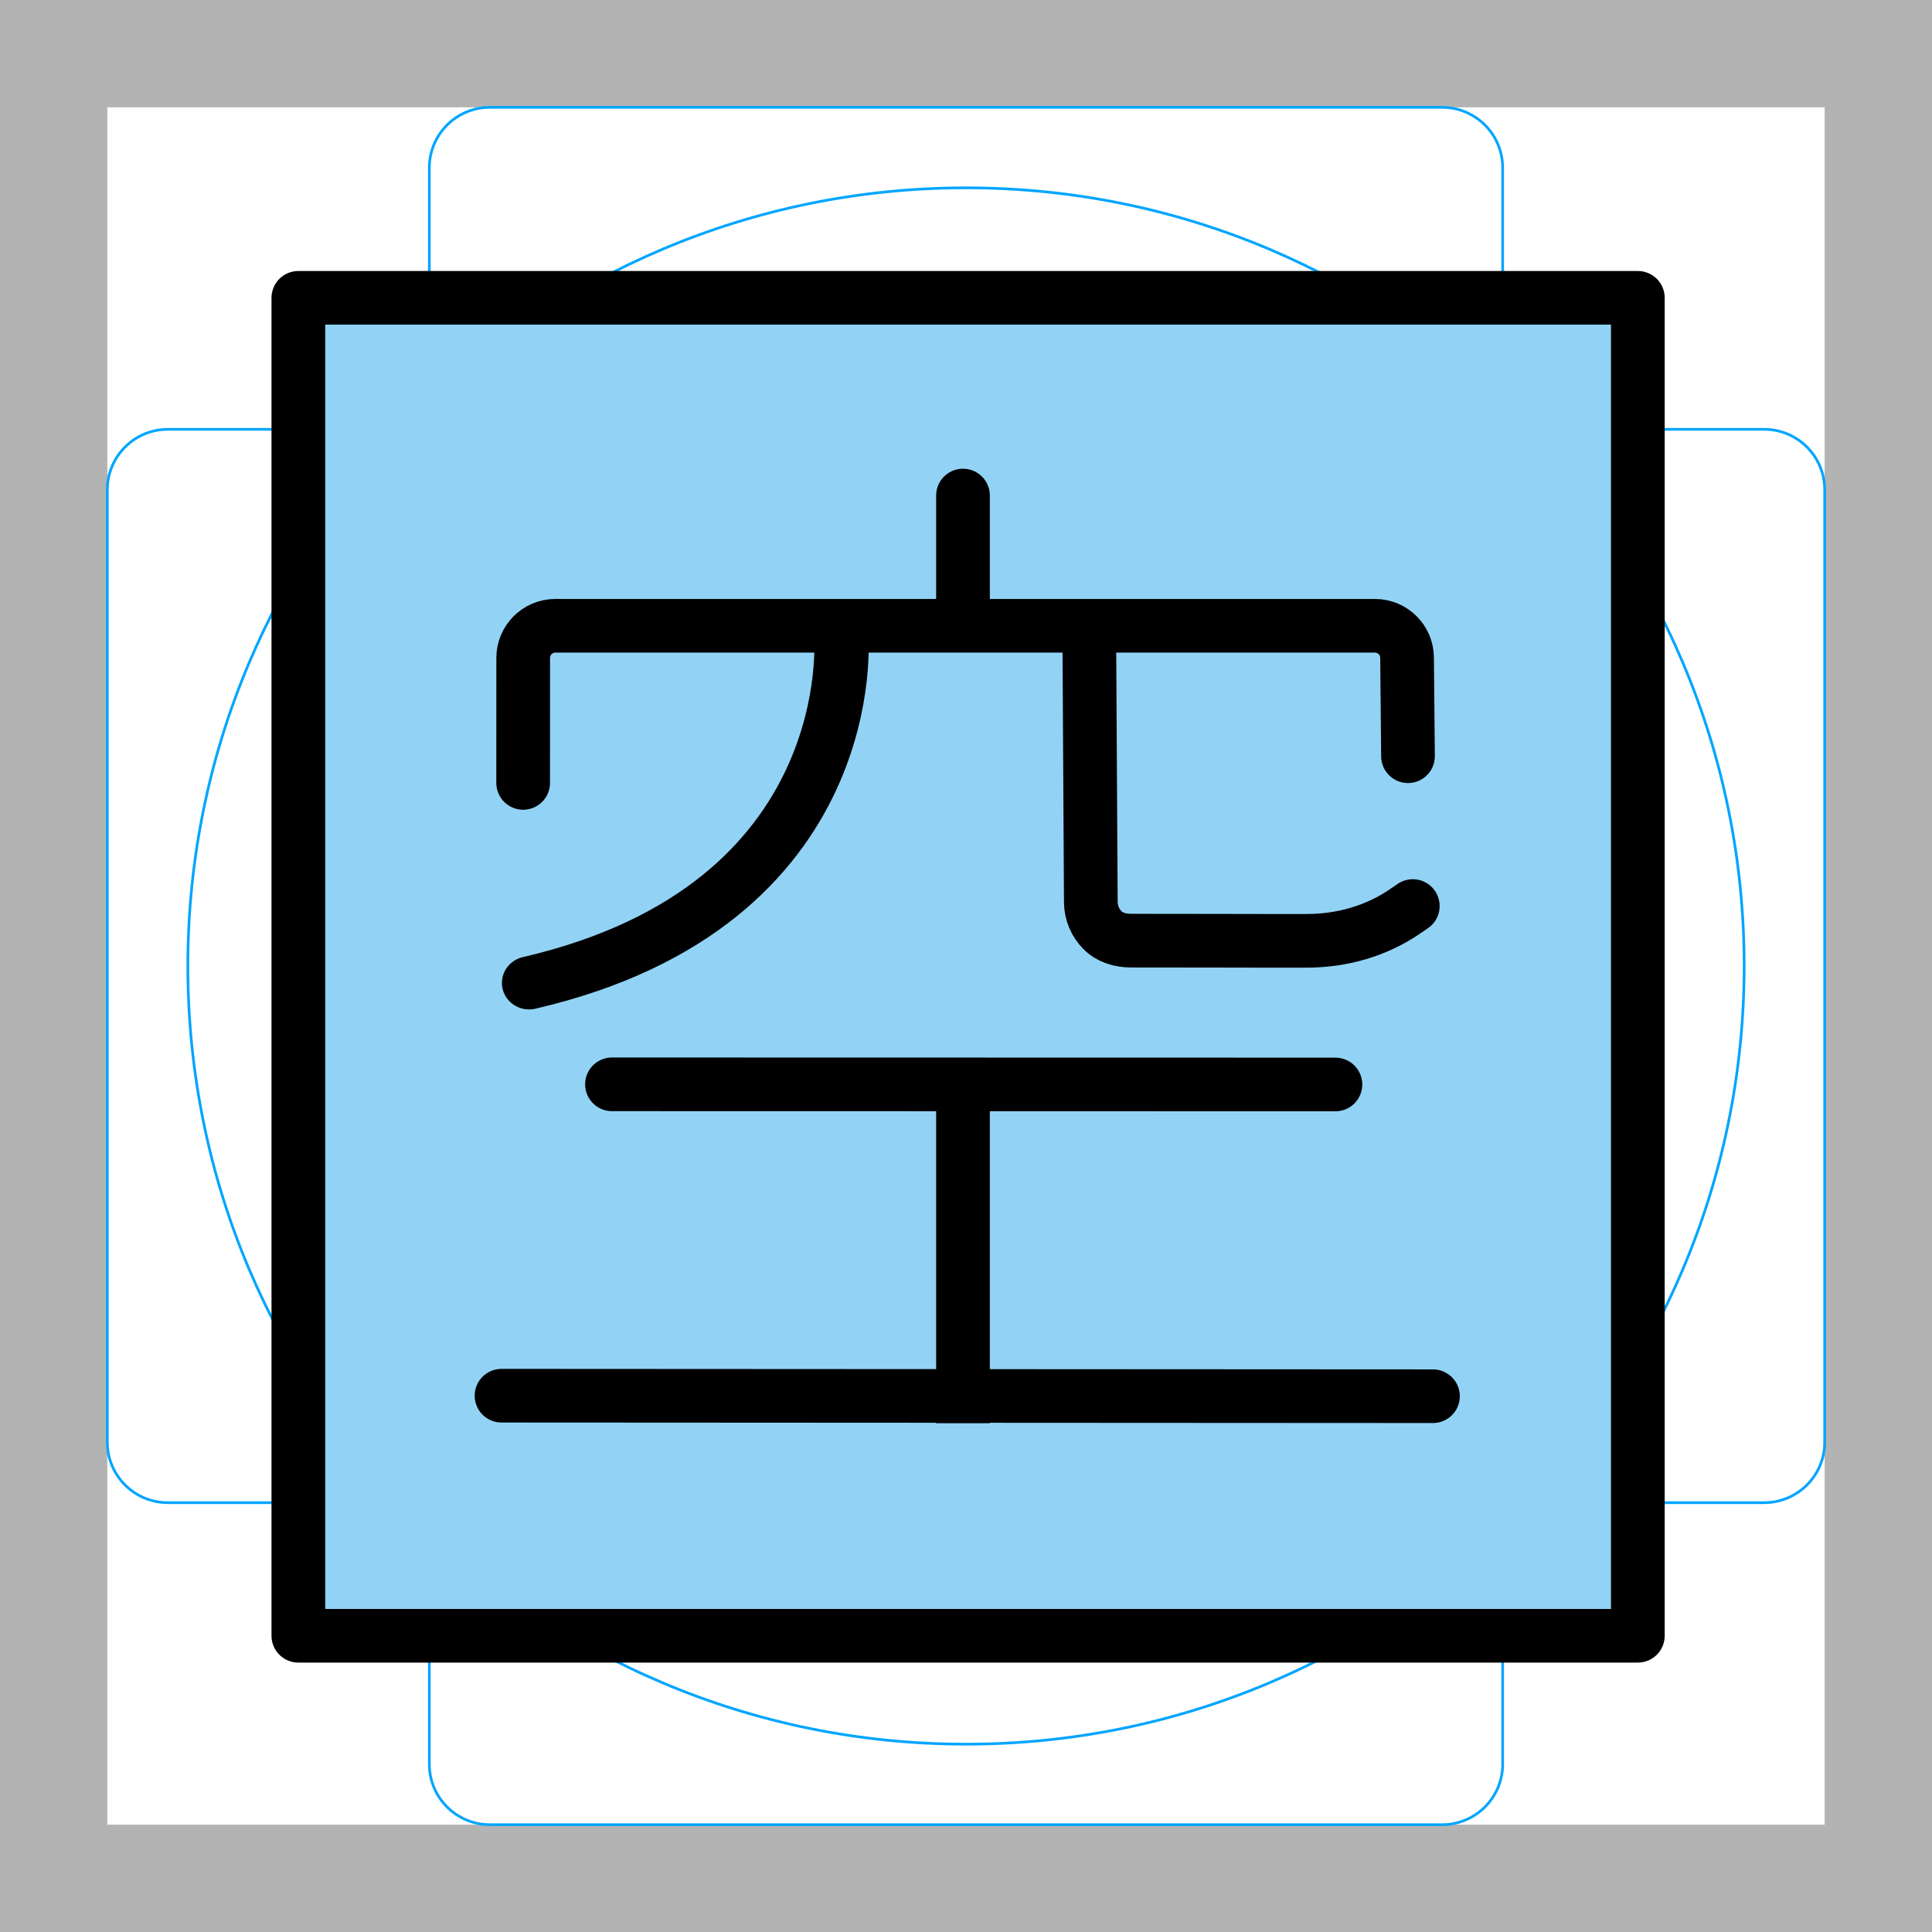
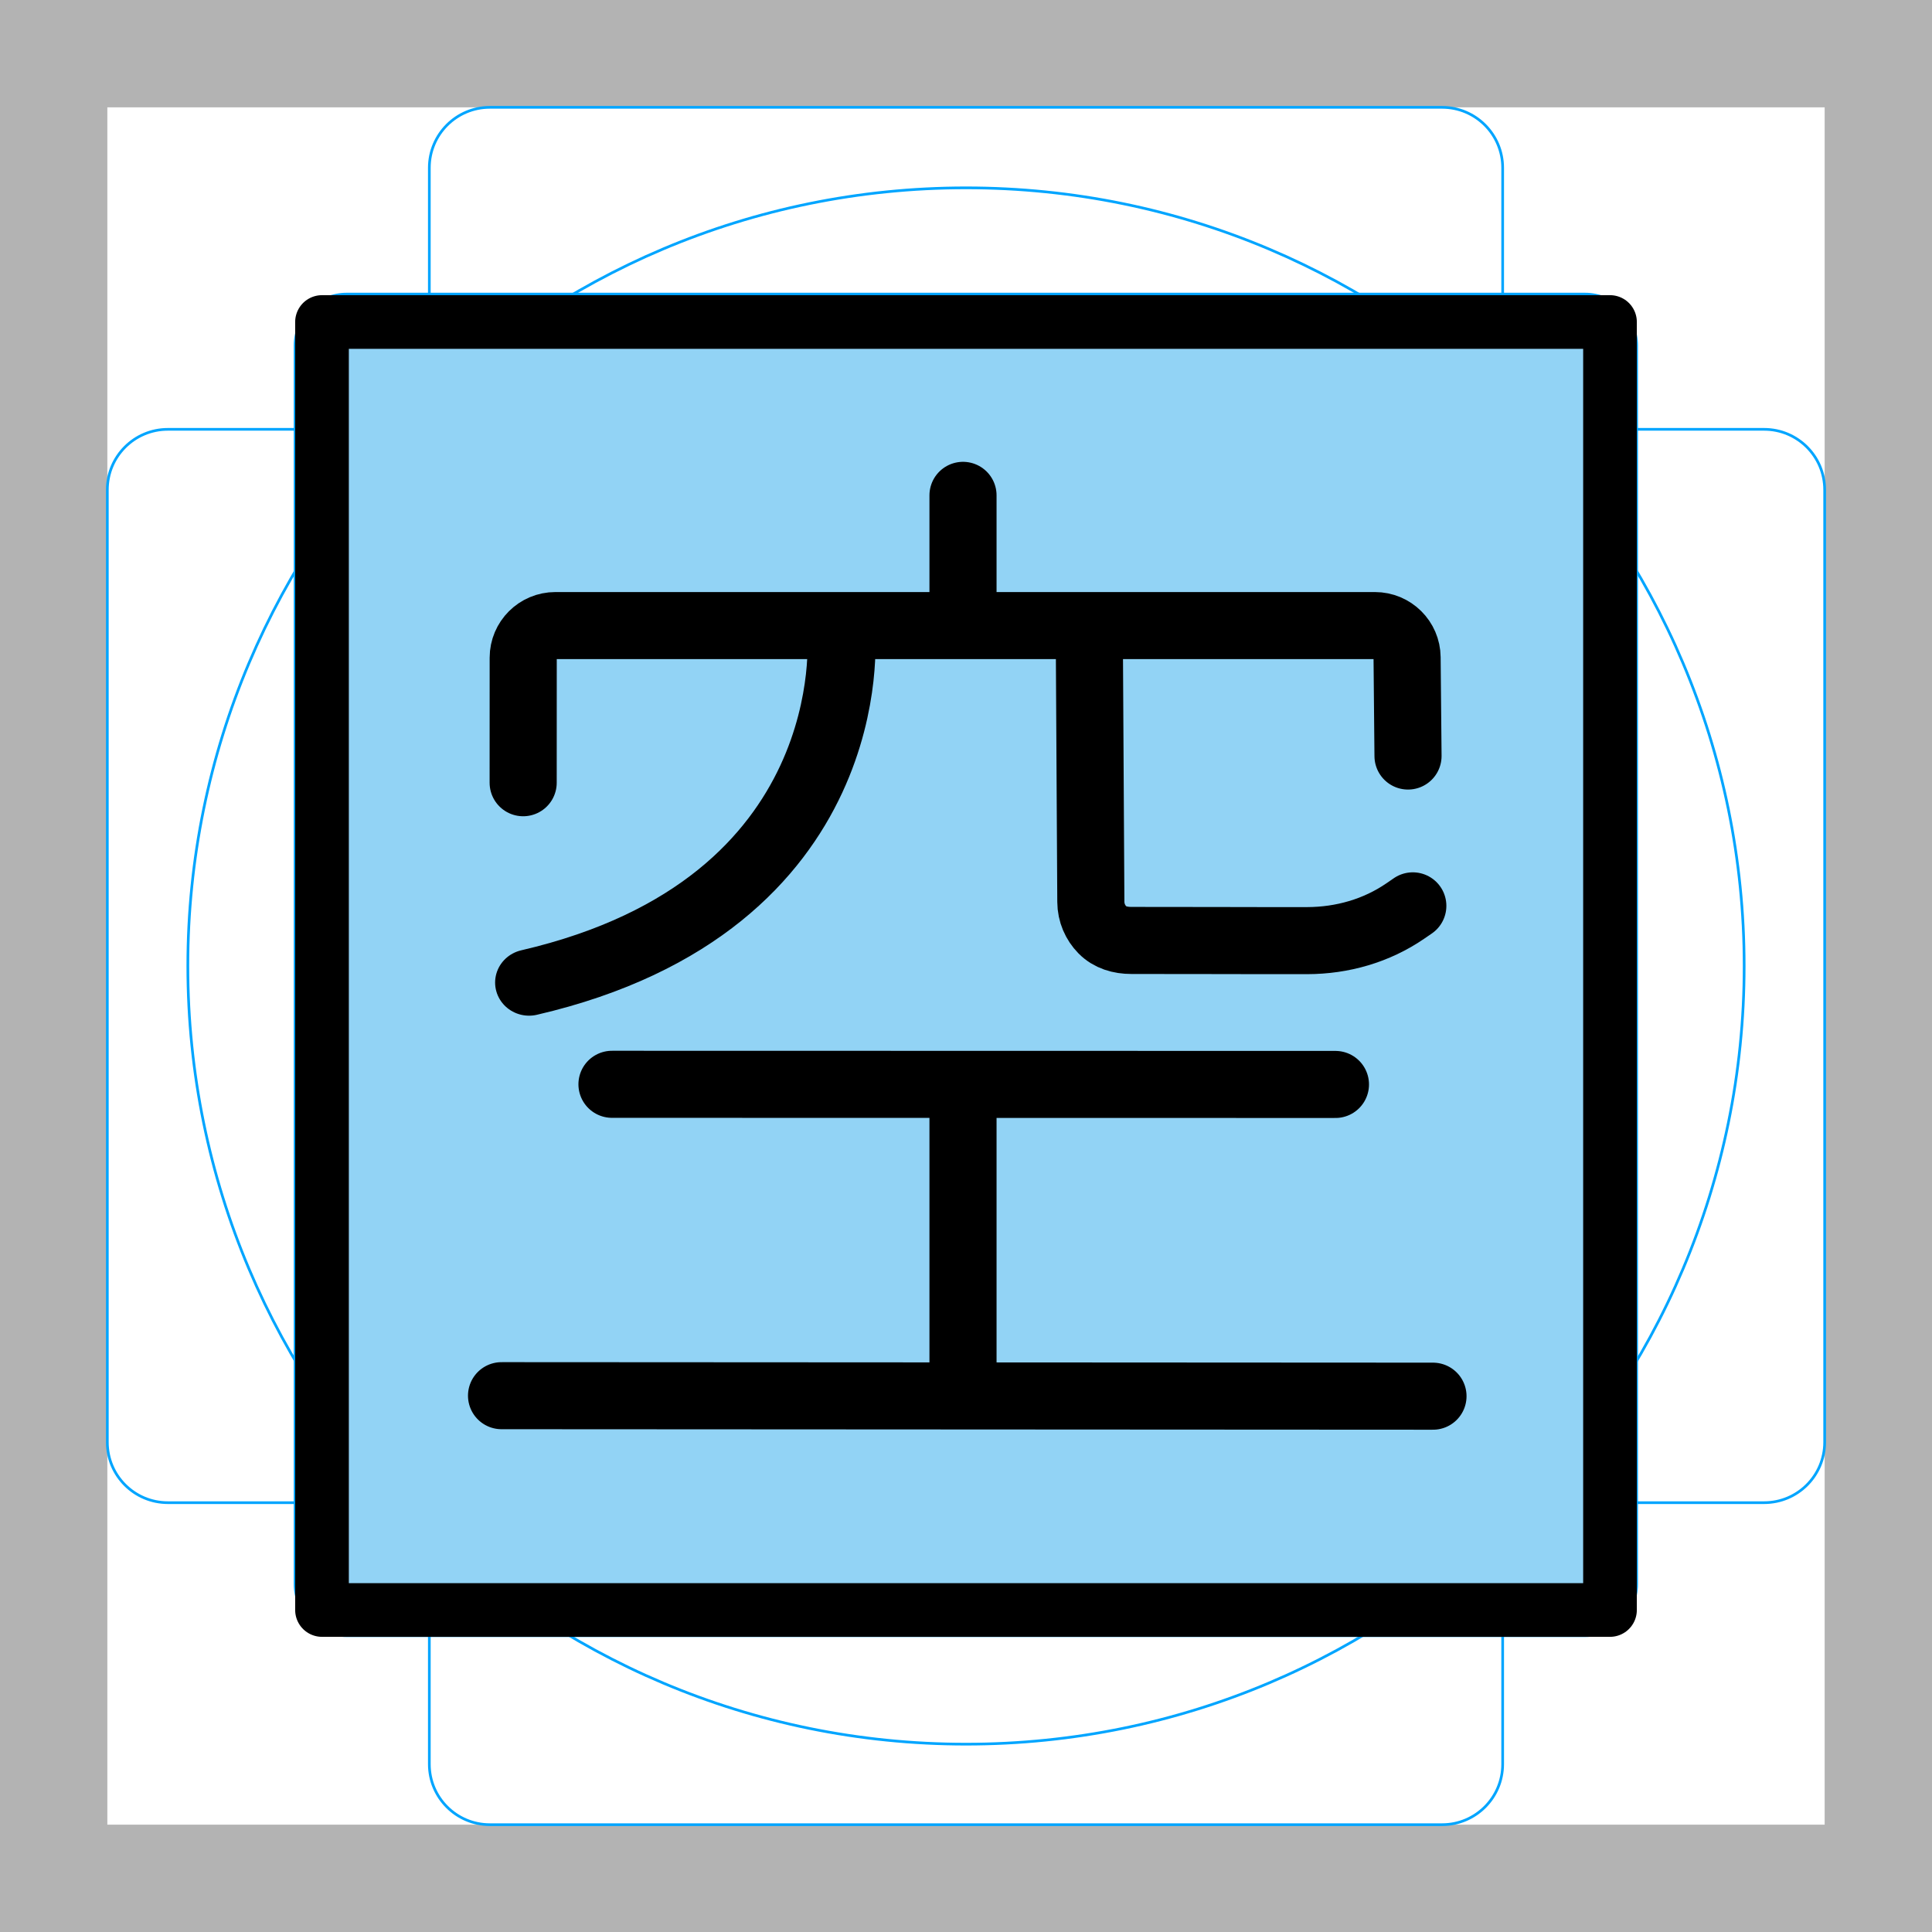
- <svg xmlns="http://www.w3.org/2000/svg" id="emoji" viewBox="0 0 72 72" version="1.1">
+ <svg xmlns="http://www.w3.org/2000/svg" id="emoji" version="1.1" viewBox="0 0 72 72">
  <g id="grid">
-     <path fill="#b3b3b3" d="M68,4V68H4V4H68m4-4H0V72H72V0Z" />
-     <path fill="none" stroke="#00a5ff" stroke-miterlimit="10" stroke-width="0.1" d="m12.92 10.96h46.15a1.923 1.923 0 0 1 1.923 1.923v46.15a1.923 1.923 0 0 1-1.923 1.923h-46.15a1.923 1.923 0 0 1-1.923-1.923v-46.15a1.923 1.923 0 0 1 1.923-1.923z" />
-     <rect x="16" y="4" rx="2.254" width="40" height="64" fill="none" stroke="#00a5ff" stroke-miterlimit="10" stroke-width="0.1" />
-     <rect x="16" y="4" rx="2.254" width="40" height="64" transform="translate(72) rotate(90)" fill="none" stroke="#00a5ff" stroke-miterlimit="10" stroke-width="0.1" />
-     <circle cx="36" cy="36" r="29" fill="none" stroke="#00a5ff" stroke-miterlimit="10" stroke-width="0.1" />
+     <path d="M68,4V68H4V4H68m4-4H0V72H72V0Z" fill="#b3b3b3" />
+     <path d="m12.92 10.96h46.15a1.923 1.923 0 0 1 1.923 1.923v46.15a1.923 1.923 0 0 1-1.923 1.923h-46.15a1.923 1.923 0 0 1-1.923-1.923v-46.15a1.923 1.923 0 0 1 1.923-1.923z" fill="none" stroke="#00a5ff" stroke-miterlimit="10" stroke-width=".1" />
+     <rect x="16" y="4" width="40" height="64" rx="2.254" fill="none" stroke="#00a5ff" stroke-miterlimit="10" stroke-width=".1" />
+     <rect transform="translate(72) rotate(90)" x="16" y="4" width="40" height="64" rx="2.254" fill="none" stroke="#00a5ff" stroke-miterlimit="10" stroke-width=".1" />
+     <circle cx="36" cy="36" r="29" fill="none" stroke="#00a5ff" stroke-miterlimit="10" stroke-width=".1" />
  </g>
  <g id="color" transform="matrix(.2603 0 0 .2601 -90.88 -2.991)">
-     <rect x="391.7" y="54.17" width="191.7" height="191.7" fill="#92d3f5" stroke-width="0" />
-     <path transform="matrix(.9827 0 0 .9827 339.7 -655.9)" fill="none" stroke="#000" stroke-linecap="round" stroke-linejoin="round" stroke-miterlimit="1.5" stroke-width="7.822" d="m168.3 771.6s0.154 26.9 0.224 39.07c9e-3 1.589 0.648 3.029 1.68 4.081 1.07 1.092 2.574 1.548 4.223 1.545 6.806-0.015 18.05 0.043 25.61 0.027 5.114-0.011 10.11-1.433 14.32-4.332 0.649-0.446 1.075-0.739 1.075-0.739" clip-rule="evenodd" />
-     <path transform="matrix(.9816 0 0 .9585 339.8 -635.9)" fill="none" stroke="#000" stroke-linecap="round" stroke-linejoin="round" stroke-miterlimit="1.5" stroke-width="7.925" d="m132.2 770.3s3.543 40.4-45.52 52.06" clip-rule="evenodd" />
-     <path transform="matrix(.9827 0 0 .9827 339.7 -655.9)" fill="none" stroke="#000" stroke-linecap="round" stroke-linejoin="round" stroke-miterlimit="1.5" stroke-width="7.822" d="m149.9 770v-18.6" clip-rule="evenodd" />
-     <path transform="matrix(.9827 0 0 .9827 339.7 -655.9)" fill="none" stroke="#000" stroke-linecap="round" stroke-linejoin="round" stroke-miterlimit="1.5" stroke-width="7.822" d="m85.82 793.3s5e-3 -11.53 7e-3 -18.23c1e-3 -2.586 2.099-4.682 4.685-4.682h119.4c2.57 0 4.66 2.07 4.685 4.64 0.053 5.629 0.136 14.38 0.136 14.38" clip-rule="evenodd" />
-     <path transform="matrix(.9827 0 0 .9827 339.7 -659)" fill="none" stroke="#000" stroke-linecap="square" stroke-linejoin="round" stroke-miterlimit="1.5" stroke-width="7.822" d="m149.9 840.5v45.4" clip-rule="evenodd" />
-     <path transform="matrix(.9827 0 0 .9827 339.7 -659)" fill="none" stroke="#000" stroke-linecap="round" stroke-linejoin="round" stroke-miterlimit="1.5" stroke-width="7.822" d="m98.76 840.4 105.4 0.022" clip-rule="evenodd" />
-     <path transform="matrix(.9827 0 0 .9827 339.7 -659)" fill="none" stroke="#000" stroke-linecap="round" stroke-linejoin="round" stroke-miterlimit="1.5" stroke-width="7.822" d="m82.67 885.8 135.7 0.074" clip-rule="evenodd" />
+     <rect transform="matrix(3.842 0 0 3.845 349.1 11.5)" x="12" y="12" width="48" height="47.83" fill="#92d3f5" />
  </g>
-   <g id="line" transform="translate(0 .002396)">
-     <rect x="391.7" y="54.17" width="191.7" height="191.7" transform="matrix(.2604 0 0 .2601 -90.88 -2.993)" fill="none" stroke="#000" stroke-linecap="round" stroke-linejoin="round" stroke-miterlimit="1.5" stroke-width="7.685" clip-rule="evenodd" />
+   <g id="line" transform="translate(0 .002396)" fill="none" stroke="#000" stroke-linejoin="round">
+     <path transform="matrix(.2558 0 0 .2556 -2.456 -173.6)" d="m168.3 771.6s0.154 26.9 0.224 39.07c9e-3 1.589 0.648 3.029 1.68 4.081 1.07 1.092 2.574 1.548 4.223 1.545 6.806-0.015 18.05 0.043 25.61 0.027 5.114-0.011 10.11-1.433 14.32-4.332 0.649-0.446 1.075-0.739 1.075-0.739" clip-rule="evenodd" stroke-linecap="round" stroke-miterlimit="1.5" stroke-width="9.777" />
+     <path transform="matrix(.2555 0 0 .2493 -2.43 -168.4)" d="m132.2 770.3s3.543 40.4-45.52 52.06" clip-rule="evenodd" stroke-linecap="round" stroke-miterlimit="1.5" stroke-width="9.905" />
+     <path transform="matrix(.2558 0 0 .2556 -2.456 -173.6)" d="m149.9 770v-18.6" clip-rule="evenodd" stroke-linecap="round" stroke-miterlimit="1.5" stroke-width="9.777" />
+     <path transform="matrix(.2558 0 0 .2556 -2.456 -173.6)" d="m85.82 793.3s5e-3 -11.53 7e-3 -18.23c1e-3 -2.586 2.099-4.682 4.685-4.682h119.4c2.57 0 4.66 2.07 4.685 4.64 0.053 5.629 0.136 14.38 0.136 14.38" clip-rule="evenodd" stroke-linecap="round" stroke-miterlimit="1.5" stroke-width="9.777" />
+     <path transform="matrix(.2558 0 0 .2556 -2.456 -174.4)" d="m149.9 840.5v43.44" clip-rule="evenodd" stroke-miterlimit="1.5" stroke-width="9.777" />
+     <path transform="matrix(.2558 0 0 .2556 -2.456 -174.4)" d="m98.76 840.4 105.4 0.022" clip-rule="evenodd" stroke-linecap="round" stroke-miterlimit="1.5" stroke-width="9.777" />
+     <path transform="matrix(.2558 0 0 .2556 -2.456 -174.4)" d="m82.67 885.8 135.7 0.074" clip-rule="evenodd" stroke-linecap="round" stroke-miterlimit="1.5" stroke-width="9.777" />
+     <rect transform="translate(0 -.002396)" x="12" y="12" width="48" height="48" stroke-linecap="round" stroke-width="2" />
  </g>
</svg>
